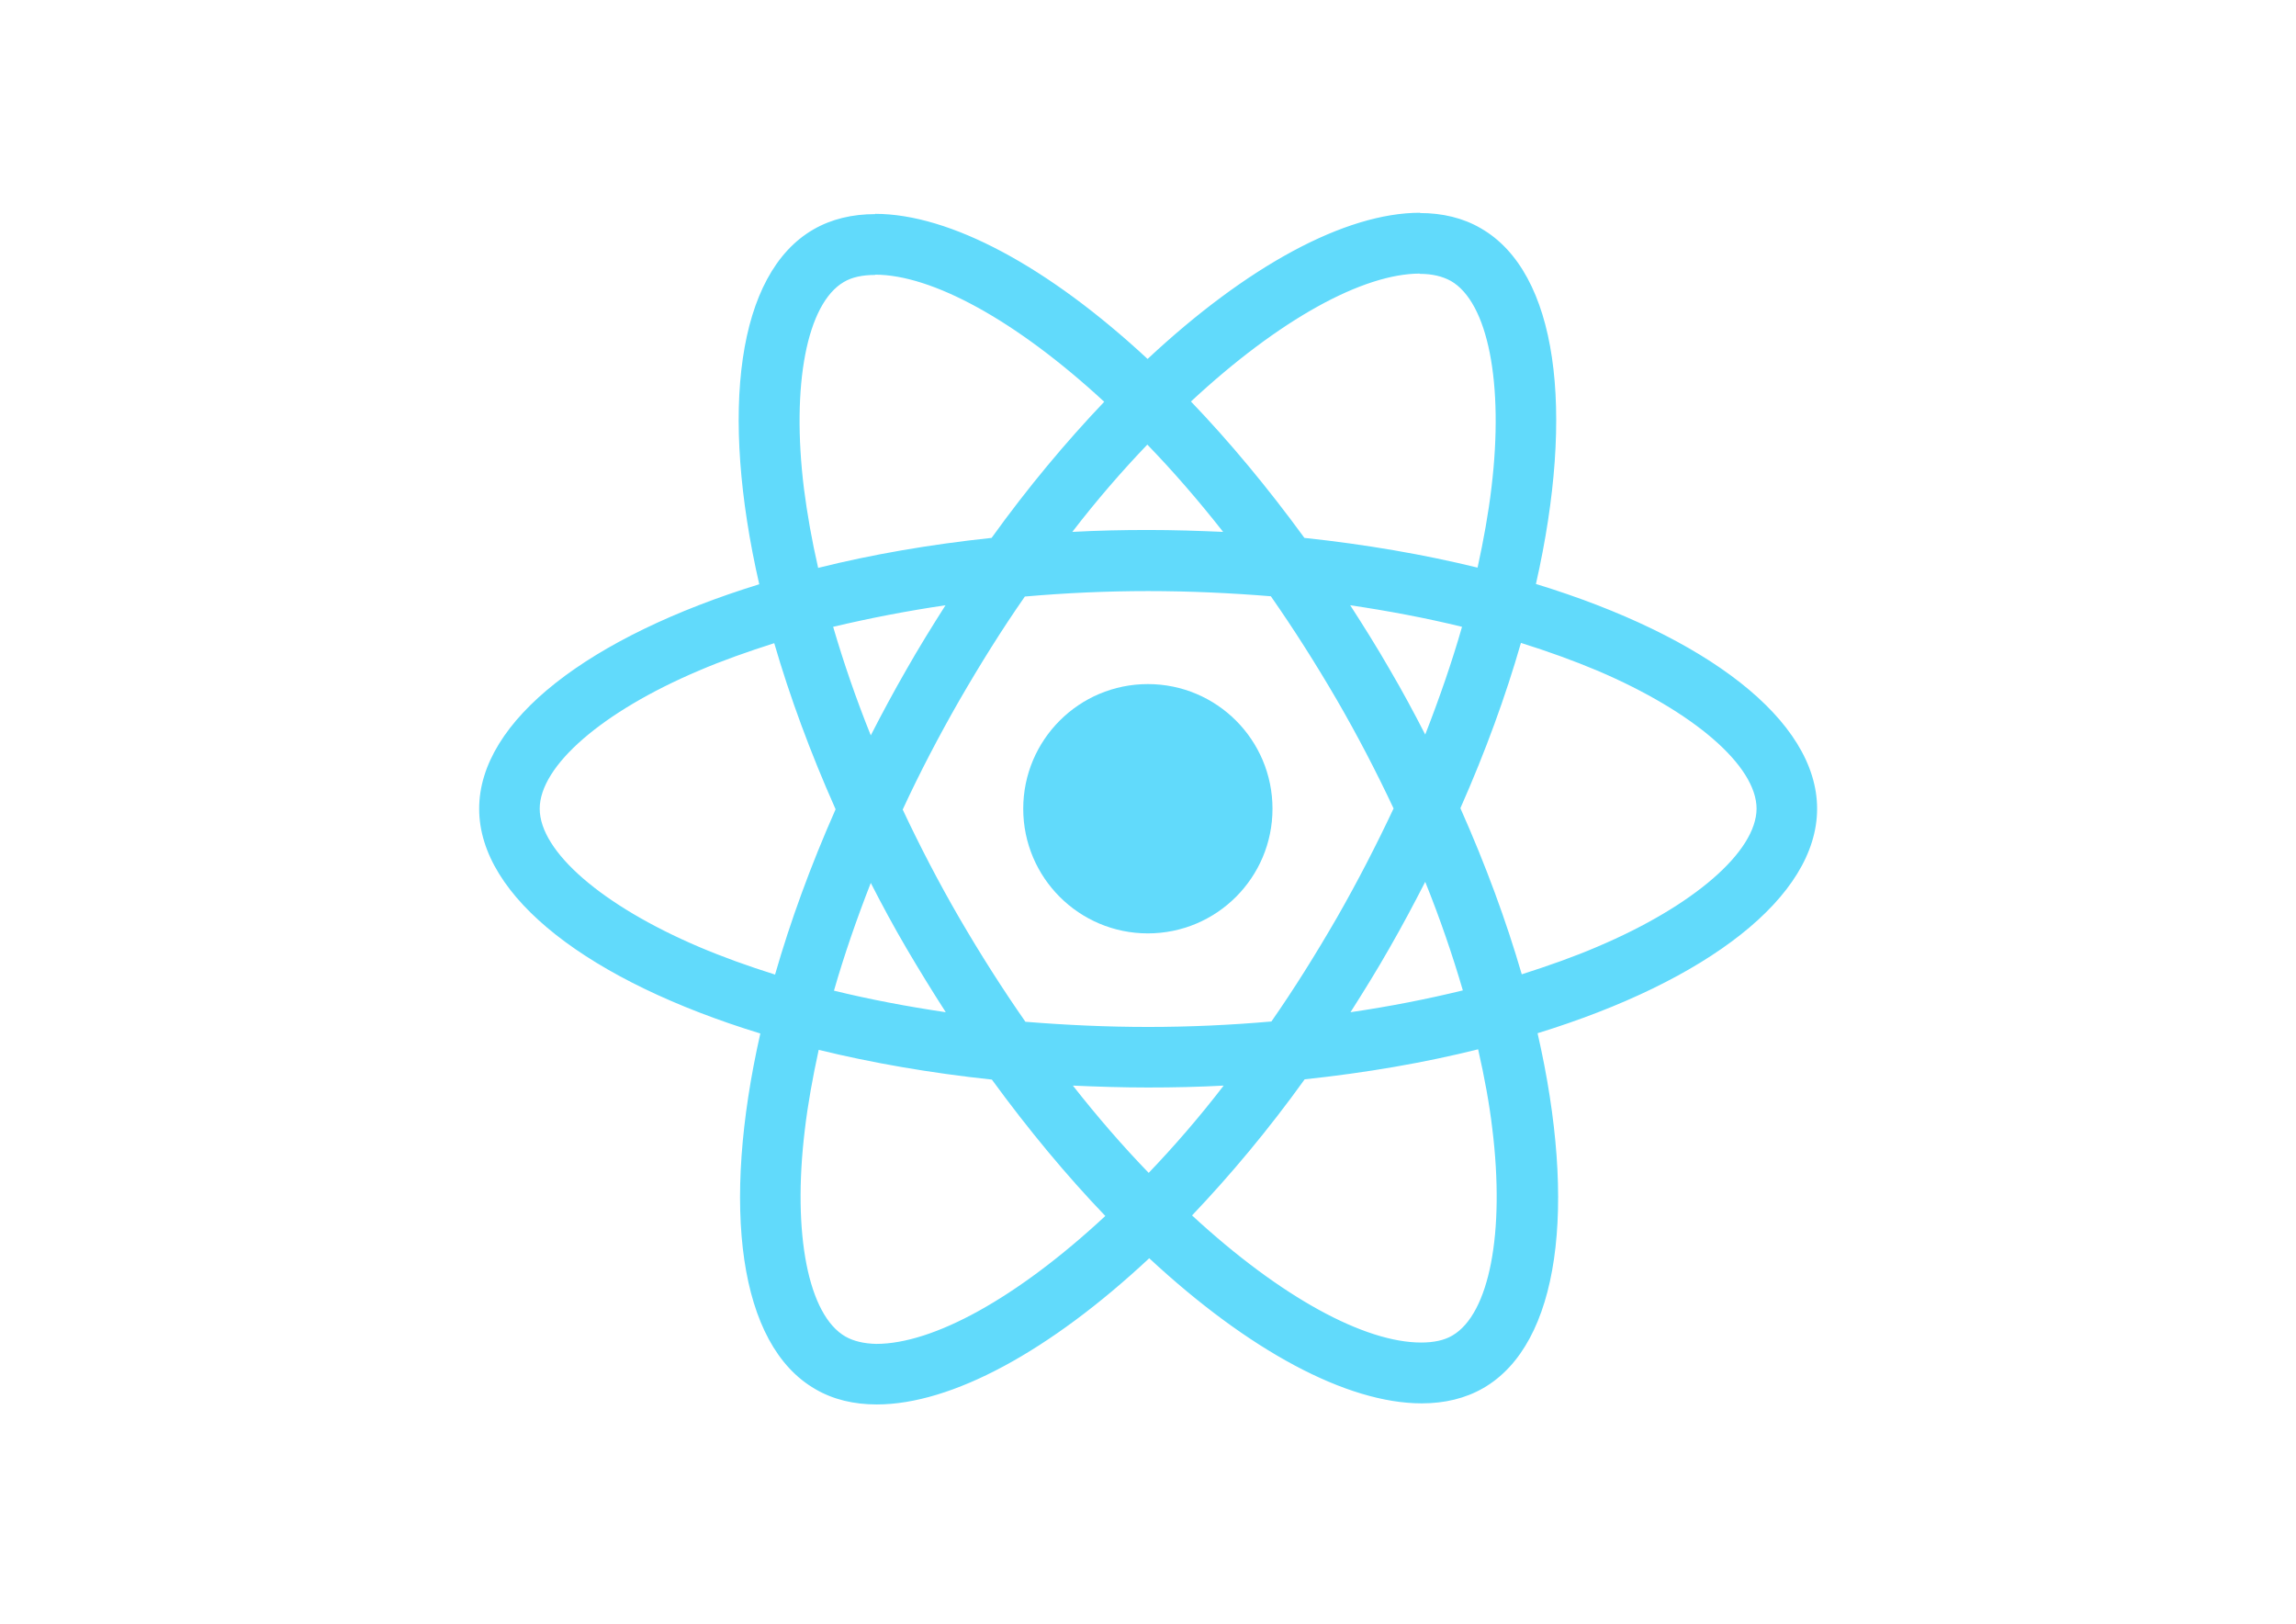
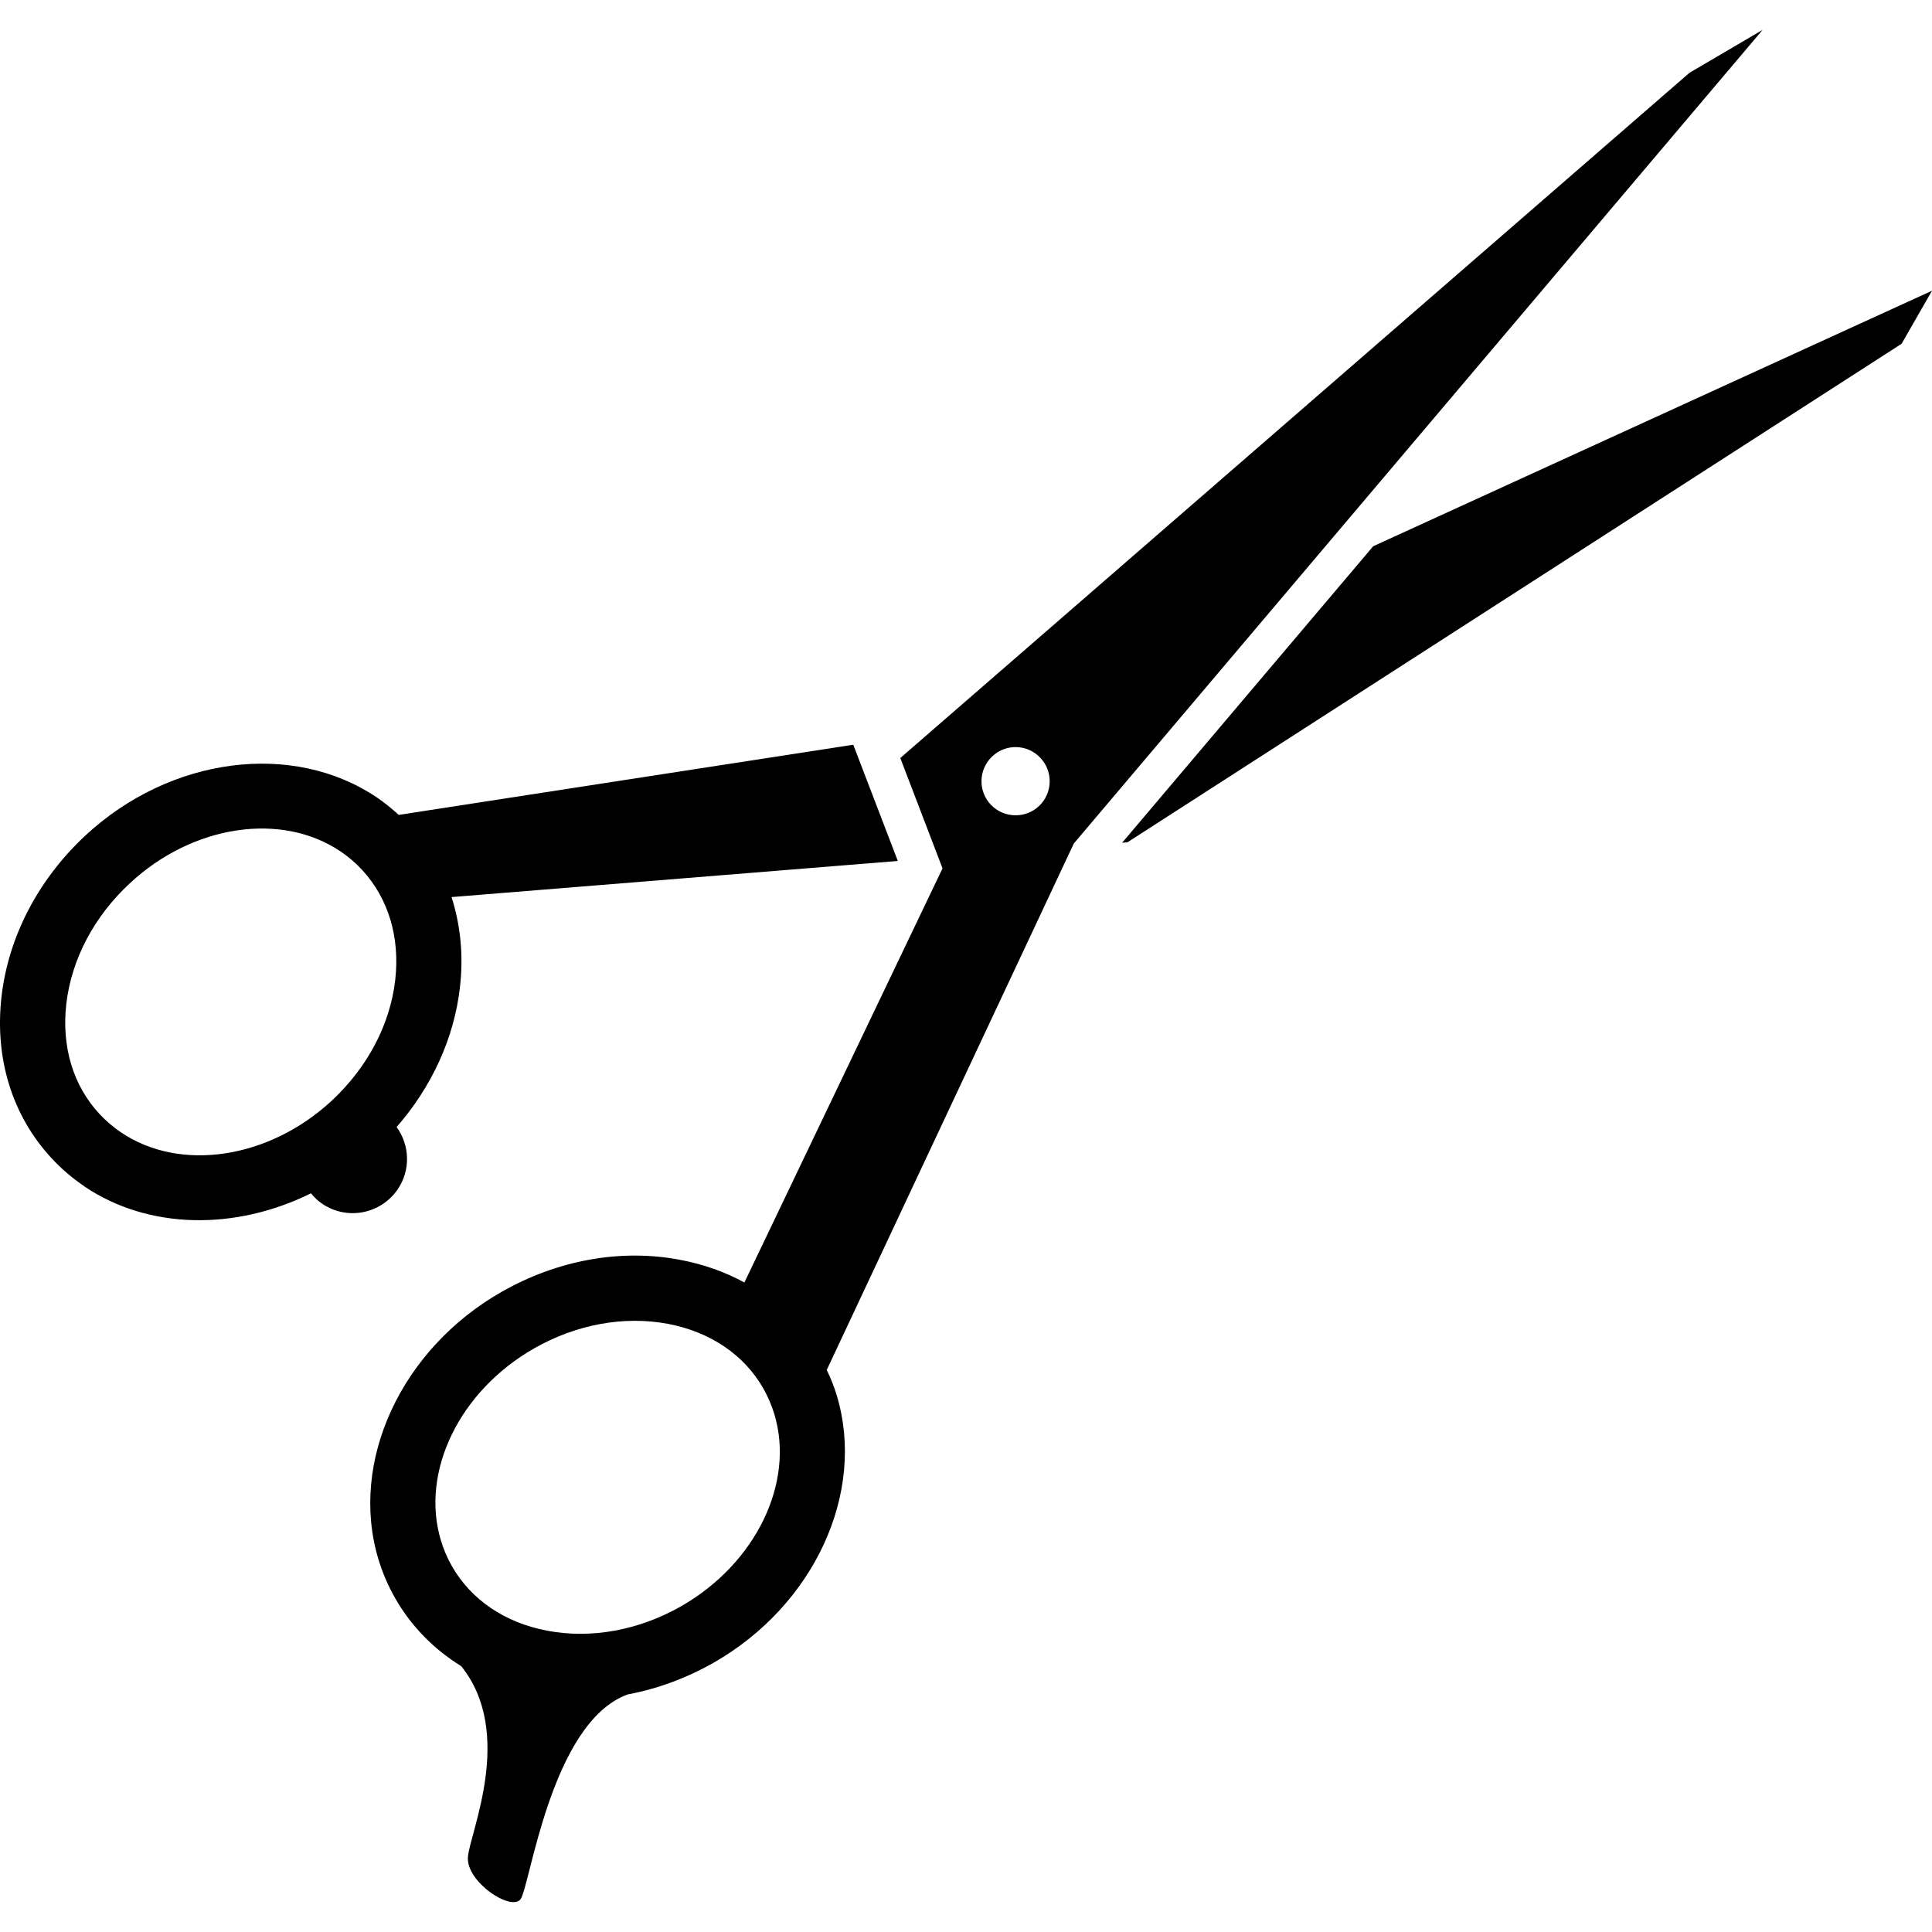
- <svg xmlns="http://www.w3.org/2000/svg" viewBox="0 0 841.9 595.3">
-   <g fill="#61DAFB">
-     <path d="M666.3 296.5c0-32.5-40.7-63.3-103.1-82.4 14.4-63.6 8-114.2-20.2-130.4-6.5-3.8-14.1-5.6-22.4-5.6v22.3c4.6 0 8.3.9 11.4 2.6 13.6 7.8 19.5 37.5 14.9 75.7-1.1 9.4-2.9 19.3-5.1 29.4-19.6-4.8-41-8.5-63.5-10.9-13.5-18.5-27.5-35.3-41.6-50 32.6-30.3 63.2-46.9 84-46.9V78c-27.5 0-63.5 19.6-99.9 53.6-36.4-33.8-72.4-53.2-99.9-53.2v22.3c20.7 0 51.4 16.5 84 46.6-14 14.7-28 31.4-41.3 49.9-22.6 2.4-44 6.1-63.6 11-2.3-10-4-19.7-5.2-29-4.7-38.2 1.1-67.9 14.6-75.8 3-1.8 6.9-2.6 11.5-2.6V78.5c-8.4 0-16 1.8-22.6 5.6-28.1 16.2-34.4 66.7-19.9 130.1-62.2 19.2-102.7 49.9-102.7 82.3 0 32.5 40.7 63.3 103.1 82.4-14.4 63.6-8 114.2 20.2 130.4 6.5 3.8 14.1 5.6 22.5 5.6 27.5 0 63.5-19.6 99.9-53.6 36.4 33.8 72.4 53.2 99.9 53.2 8.4 0 16-1.8 22.6-5.6 28.1-16.2 34.4-66.7 19.9-130.1 62-19.1 102.5-49.9 102.5-82.3zm-130.2-66.7c-3.7 12.9-8.3 26.2-13.5 39.5-4.1-8-8.4-16-13.1-24-4.6-8-9.5-15.8-14.4-23.4 14.2 2.1 27.9 4.7 41 7.9zm-45.8 106.5c-7.8 13.5-15.8 26.3-24.1 38.2-14.9 1.3-30 2-45.2 2-15.1 0-30.2-.7-45-1.9-8.3-11.9-16.4-24.6-24.2-38-7.6-13.1-14.5-26.4-20.8-39.8 6.2-13.4 13.2-26.8 20.7-39.9 7.8-13.5 15.8-26.3 24.1-38.2 14.9-1.3 30-2 45.2-2 15.1 0 30.2.7 45 1.9 8.3 11.9 16.4 24.6 24.2 38 7.6 13.1 14.5 26.4 20.8 39.8-6.3 13.4-13.2 26.8-20.7 39.9zm32.3-13c5.4 13.4 10 26.8 13.8 39.8-13.1 3.2-26.9 5.9-41.2 8 4.9-7.7 9.8-15.6 14.4-23.7 4.6-8 8.9-16.1 13-24.1zM421.2 430c-9.3-9.6-18.6-20.3-27.8-32 9 .4 18.2.7 27.5.7 9.4 0 18.7-.2 27.8-.7-9 11.7-18.3 22.4-27.5 32zm-74.4-58.9c-14.2-2.1-27.9-4.7-41-7.9 3.7-12.9 8.3-26.2 13.5-39.5 4.1 8 8.4 16 13.1 24 4.7 8 9.5 15.8 14.4 23.4zM420.7 163c9.3 9.6 18.6 20.3 27.8 32-9-.4-18.2-.7-27.5-.7-9.4 0-18.7.2-27.8.7 9-11.7 18.3-22.4 27.5-32zm-74 58.9c-4.9 7.7-9.8 15.6-14.4 23.7-4.6 8-8.9 16-13 24-5.4-13.4-10-26.8-13.8-39.8 13.1-3.1 26.9-5.8 41.2-7.9zm-90.5 125.2c-35.4-15.1-58.3-34.9-58.3-50.6 0-15.7 22.9-35.6 58.3-50.6 8.6-3.7 18-7 27.7-10.1 5.7 19.6 13.2 40 22.5 60.9-9.2 20.8-16.6 41.1-22.2 60.6-9.9-3.1-19.3-6.5-28-10.2zM310 490c-13.6-7.8-19.5-37.5-14.9-75.7 1.1-9.4 2.9-19.3 5.1-29.4 19.6 4.8 41 8.5 63.5 10.9 13.5 18.5 27.5 35.3 41.6 50-32.6 30.3-63.2 46.9-84 46.9-4.5-.1-8.3-1-11.3-2.7zm237.2-76.2c4.7 38.2-1.1 67.9-14.6 75.8-3 1.8-6.9 2.6-11.5 2.6-20.7 0-51.4-16.5-84-46.6 14-14.7 28-31.4 41.3-49.9 22.6-2.4 44-6.1 63.6-11 2.3 10.1 4.1 19.8 5.2 29.1zm38.5-66.7c-8.6 3.7-18 7-27.7 10.1-5.7-19.6-13.2-40-22.5-60.9 9.2-20.8 16.6-41.1 22.2-60.6 9.9 3.1 19.3 6.5 28.1 10.2 35.4 15.1 58.3 34.9 58.3 50.6-.1 15.7-23 35.6-58.4 50.6zM320.8 78.4z" />
-     <circle cx="420.9" cy="296.5" r="45.7" />
-     <path d="M520.5 78.1z" />
+ <svg xmlns="http://www.w3.org/2000/svg" version="1.1" id="Capa_1" x="0px" y="0px" width="380.628px" height="380.627px" viewBox="0 0 380.628 380.627" style="enable-background:new 0 0 380.628 380.627;" xml:space="preserve">
+   <g>
+     <g>
+       <path d="M168.104,146.719l-89.552,13.826c-1.337-1.22-2.738-2.382-4.244-3.398c-16.582-11.216-40.759-8.081-57.486,7.462    c-9.284,8.646-15.151,19.897-16.518,31.697c-1.407,12.203,2.096,23.529,9.879,31.902c1.938,2.09,4.087,3.924,6.422,5.5    c0,0.023,0,0,0,0.023c12.699,8.57,29.817,8.711,44.659,1.366c0.631,0.759,1.337,1.483,2.213,2.056    c4.904,3.339,11.561,2.031,14.889-2.861c2.592-3.83,2.341-8.723-0.228-12.25c6.936-7.94,11.332-17.527,12.471-27.493    c0.73-6.265,0.129-12.29-1.652-17.813l87.923-7.117L168.104,146.719z M77.864,193.065c-1.004,8.787-5.453,17.206-12.5,23.78    c-12.395,11.491-29.882,14.141-41.559,6.224c-1.523-1.028-2.954-2.254-4.209-3.608c-5.19-5.582-7.497-13.265-6.533-21.685    c1.022-8.787,5.465-17.218,12.512-23.757c12.383-11.525,29.881-14.159,41.564-6.242c1.529,1.028,2.948,2.248,4.204,3.608    C76.51,176.974,78.827,184.664,77.864,193.065z" />
+       <polygon points="222.135,165.934 374.638,67.729 380.628,57.278 270.536,107.618 221.072,166.033   " />
+       <path d="M123.656,333.827c5.815-1.086,11.531-3.188,16.909-6.235c19.839-11.315,30.051-33.466,24.3-52.64    c-0.514-1.752-1.208-3.422-1.985-5.057l48.676-103.716l135.7-160.292l-14.409,8.454L177.37,149.34l8.32,21.737l-39.037,81.593    c-3.818-2.09-8.051-3.596-12.629-4.46c-11.683-2.242-24.177,0.023-35.189,6.294c-19.828,11.291-30.051,33.455-24.3,52.629    c0.812,2.709,1.938,5.324,3.34,7.766c3.152,5.522,7.613,10.03,12.996,13.357c10.615,13.254,1.658,32.848,1.314,37.613    c-0.356,4.857,8.361,10.637,10.323,8.359C104.383,372.092,108.411,339.385,123.656,333.827z M195.242,158.571    c-2.581-2.68-2.487-6.913,0.187-9.505c2.674-2.575,6.937-2.499,9.494,0.193c2.58,2.674,2.487,6.93-0.176,9.493    C202.073,161.321,197.812,161.239,195.242,158.571z M134.194,316.452c-8.361,4.752-17.731,6.469-26.414,4.811    c-8.314-1.576-14.97-6.084-18.742-12.705c-0.929-1.611-1.658-3.328-2.184-5.103c-4.058-13.511,3.667-29.415,18.362-37.799    c8.36-4.765,17.737-6.469,26.425-4.834c8.303,1.588,14.977,6.106,18.742,12.716c0.905,1.6,1.646,3.328,2.184,5.104    C156.614,292.139,148.89,308.043,134.194,316.452z" />
+     </g>
  </g>
+   <g>
+ </g>
+   <g>
+ </g>
+   <g>
+ </g>
+   <g>
+ </g>
+   <g>
+ </g>
+   <g>
+ </g>
+   <g>
+ </g>
+   <g>
+ </g>
+   <g>
+ </g>
+   <g>
+ </g>
+   <g>
+ </g>
+   <g>
+ </g>
+   <g>
+ </g>
+   <g>
+ </g>
+   <g>
+ </g>
</svg>
